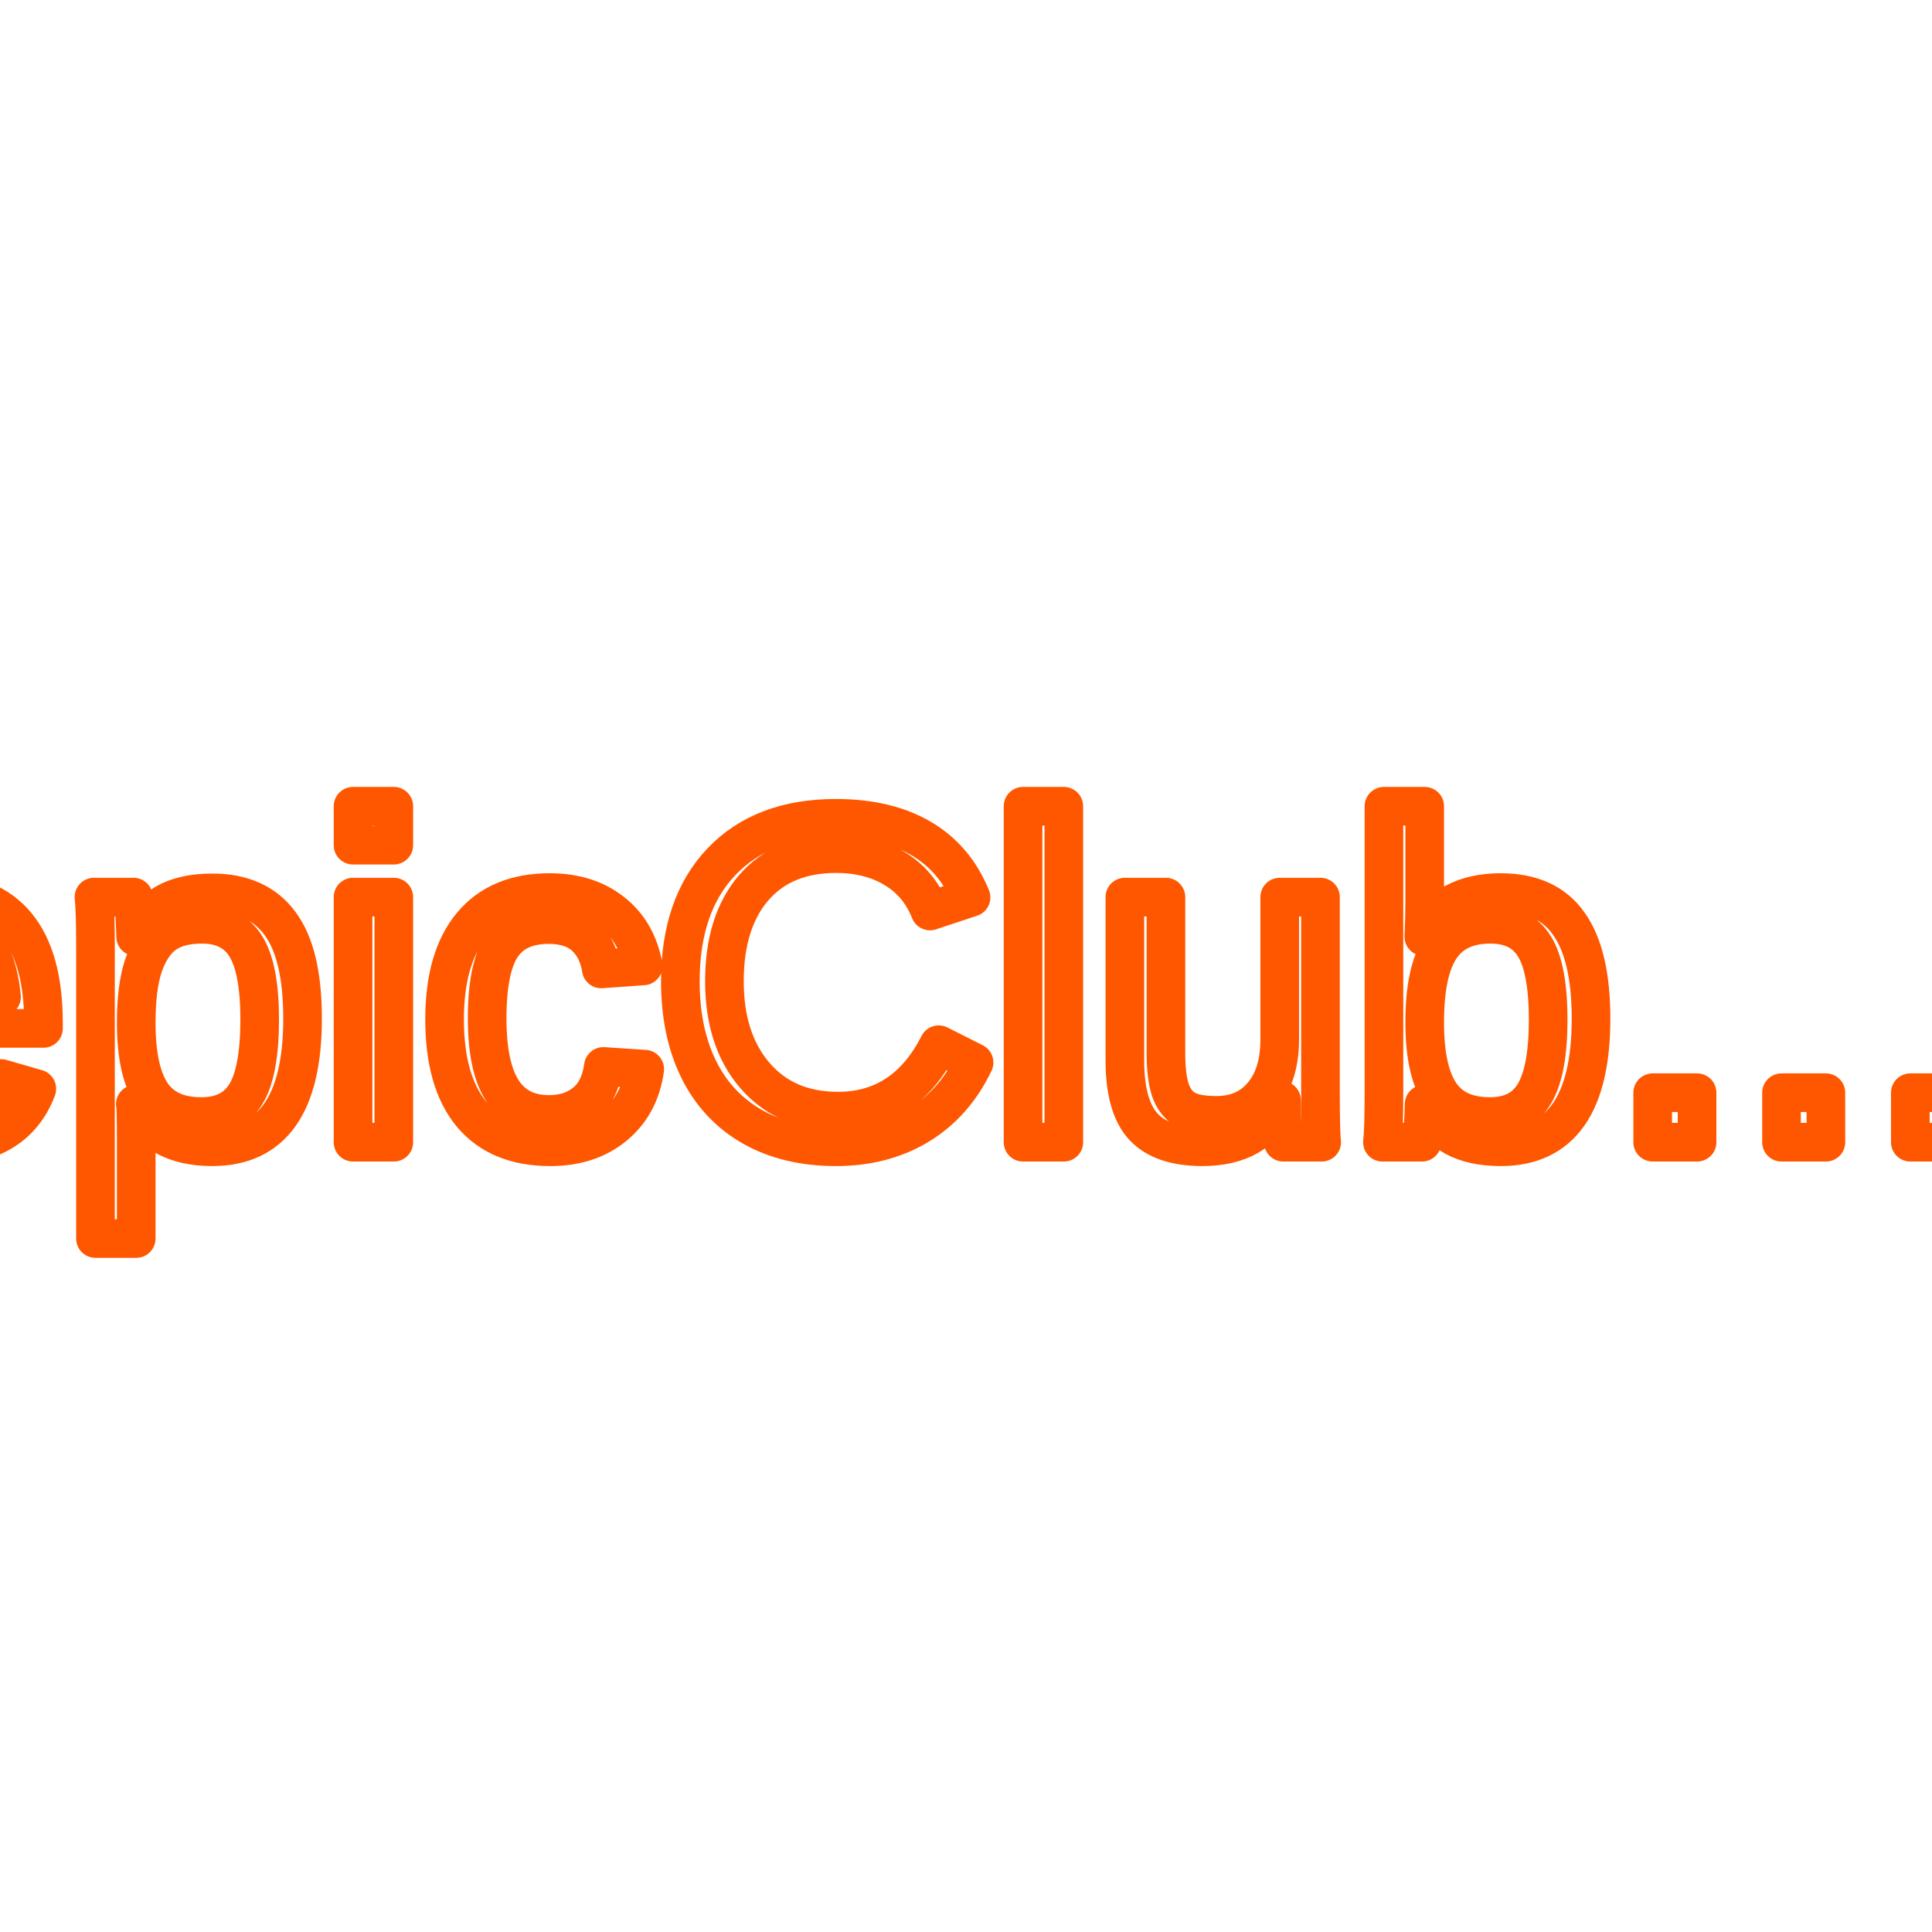
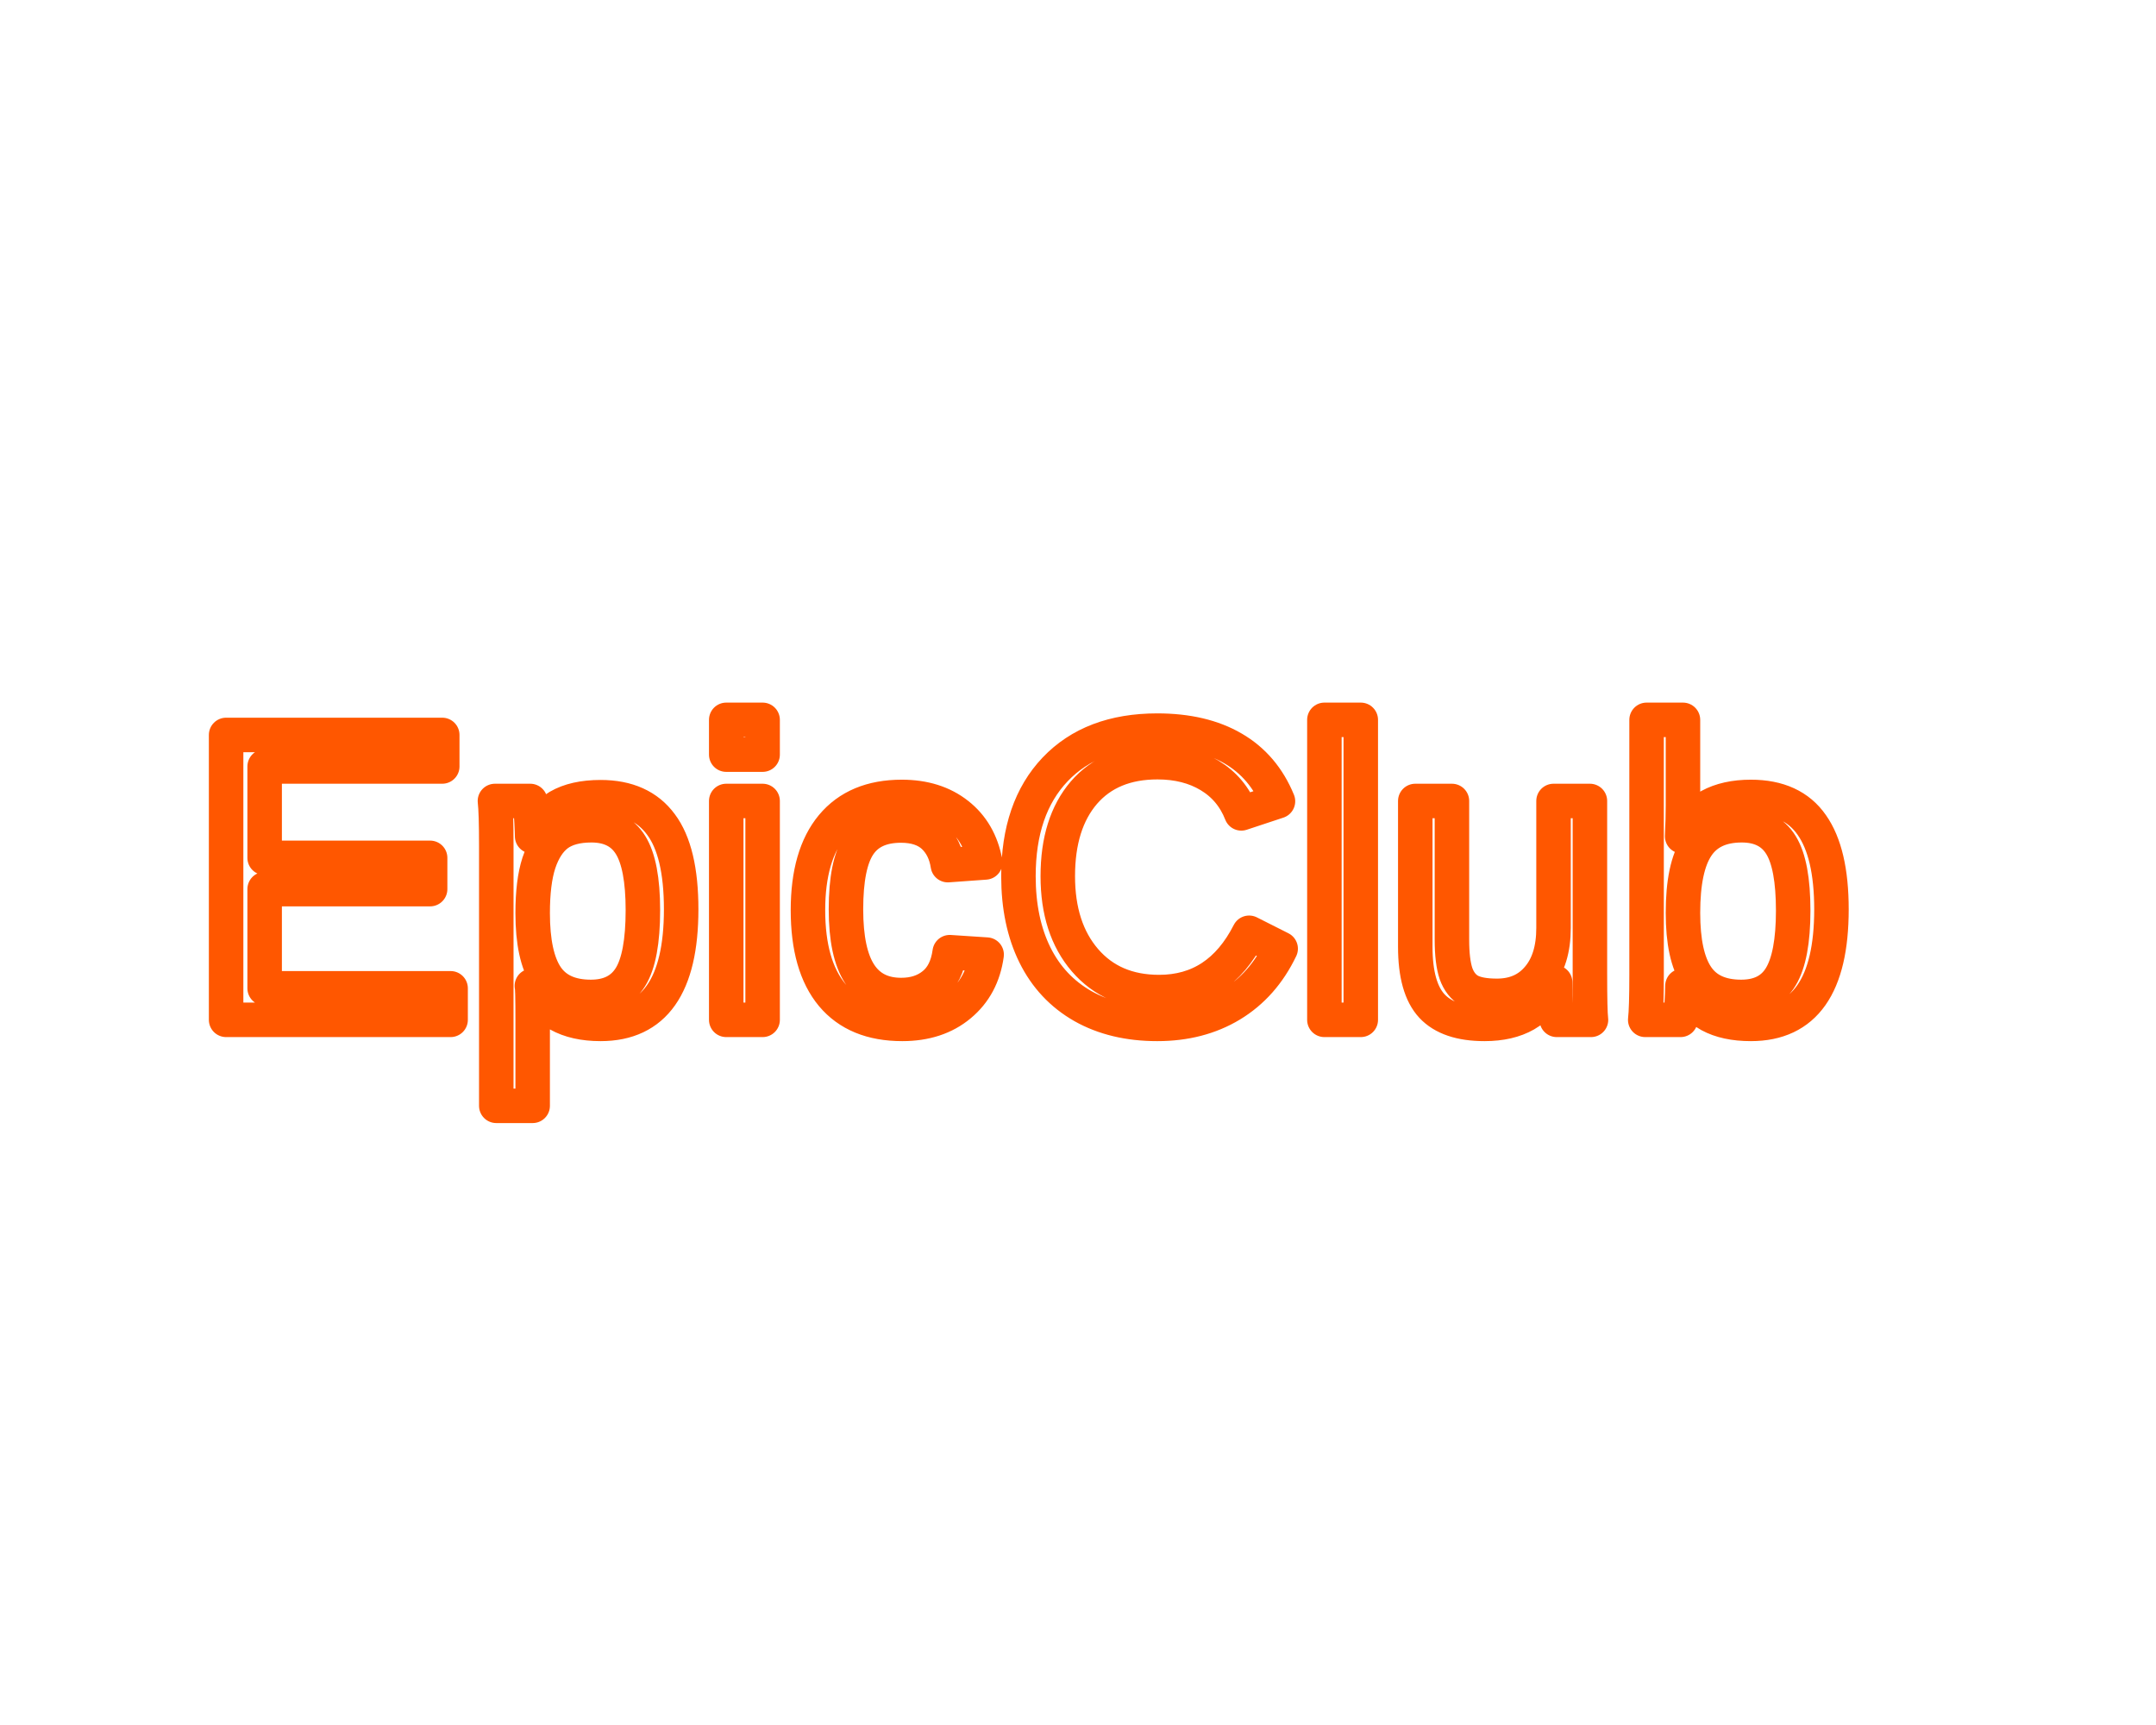
- <svg xmlns="http://www.w3.org/2000/svg" width="200px" height="200px" viewBox="0 0 100 100" preserveAspectRatio="xMidYMid" class="lds-stroke" style="background: none;">
+ <svg xmlns="http://www.w3.org/2000/svg" width="250px" height="200px" viewBox="0 0 100 100" preserveAspectRatio="xMidYMid" class="lds-stroke" style="background: none;">
  <text x="50" y="50" text-anchor="middle" dy="0.38em" fill="none" stroke-linecap="round" stroke-linejoin="round" ng-attr-stroke="{{config.c1}}" ng-attr-stroke-width="{{config.width}}" ng-attr-font-size="{{config.fontSize}}" ng-attr-font-family="{{config.fontFamily}}" stroke="#ff5700" stroke-width="2" font-size="24" font-family="arial">
- epicClub...
+ EpicClub
<animate attributeName="stroke-dasharray" calcMode="spline" values="0 100;100 100;0 100" keyTimes="0;0.5;1" dur="1.5" keySplines="0.3 0 0.7 1;0.3 0 0.7 1" begin="0s" repeatCount="indefinite" />
    <animate attributeName="stroke-dashoffset" calcMode="linear" values="0;0;-100" keyTimes="0;0.5;1" dur="1.5" begin="0s" repeatCount="indefinite" />
  </text>
</svg>
